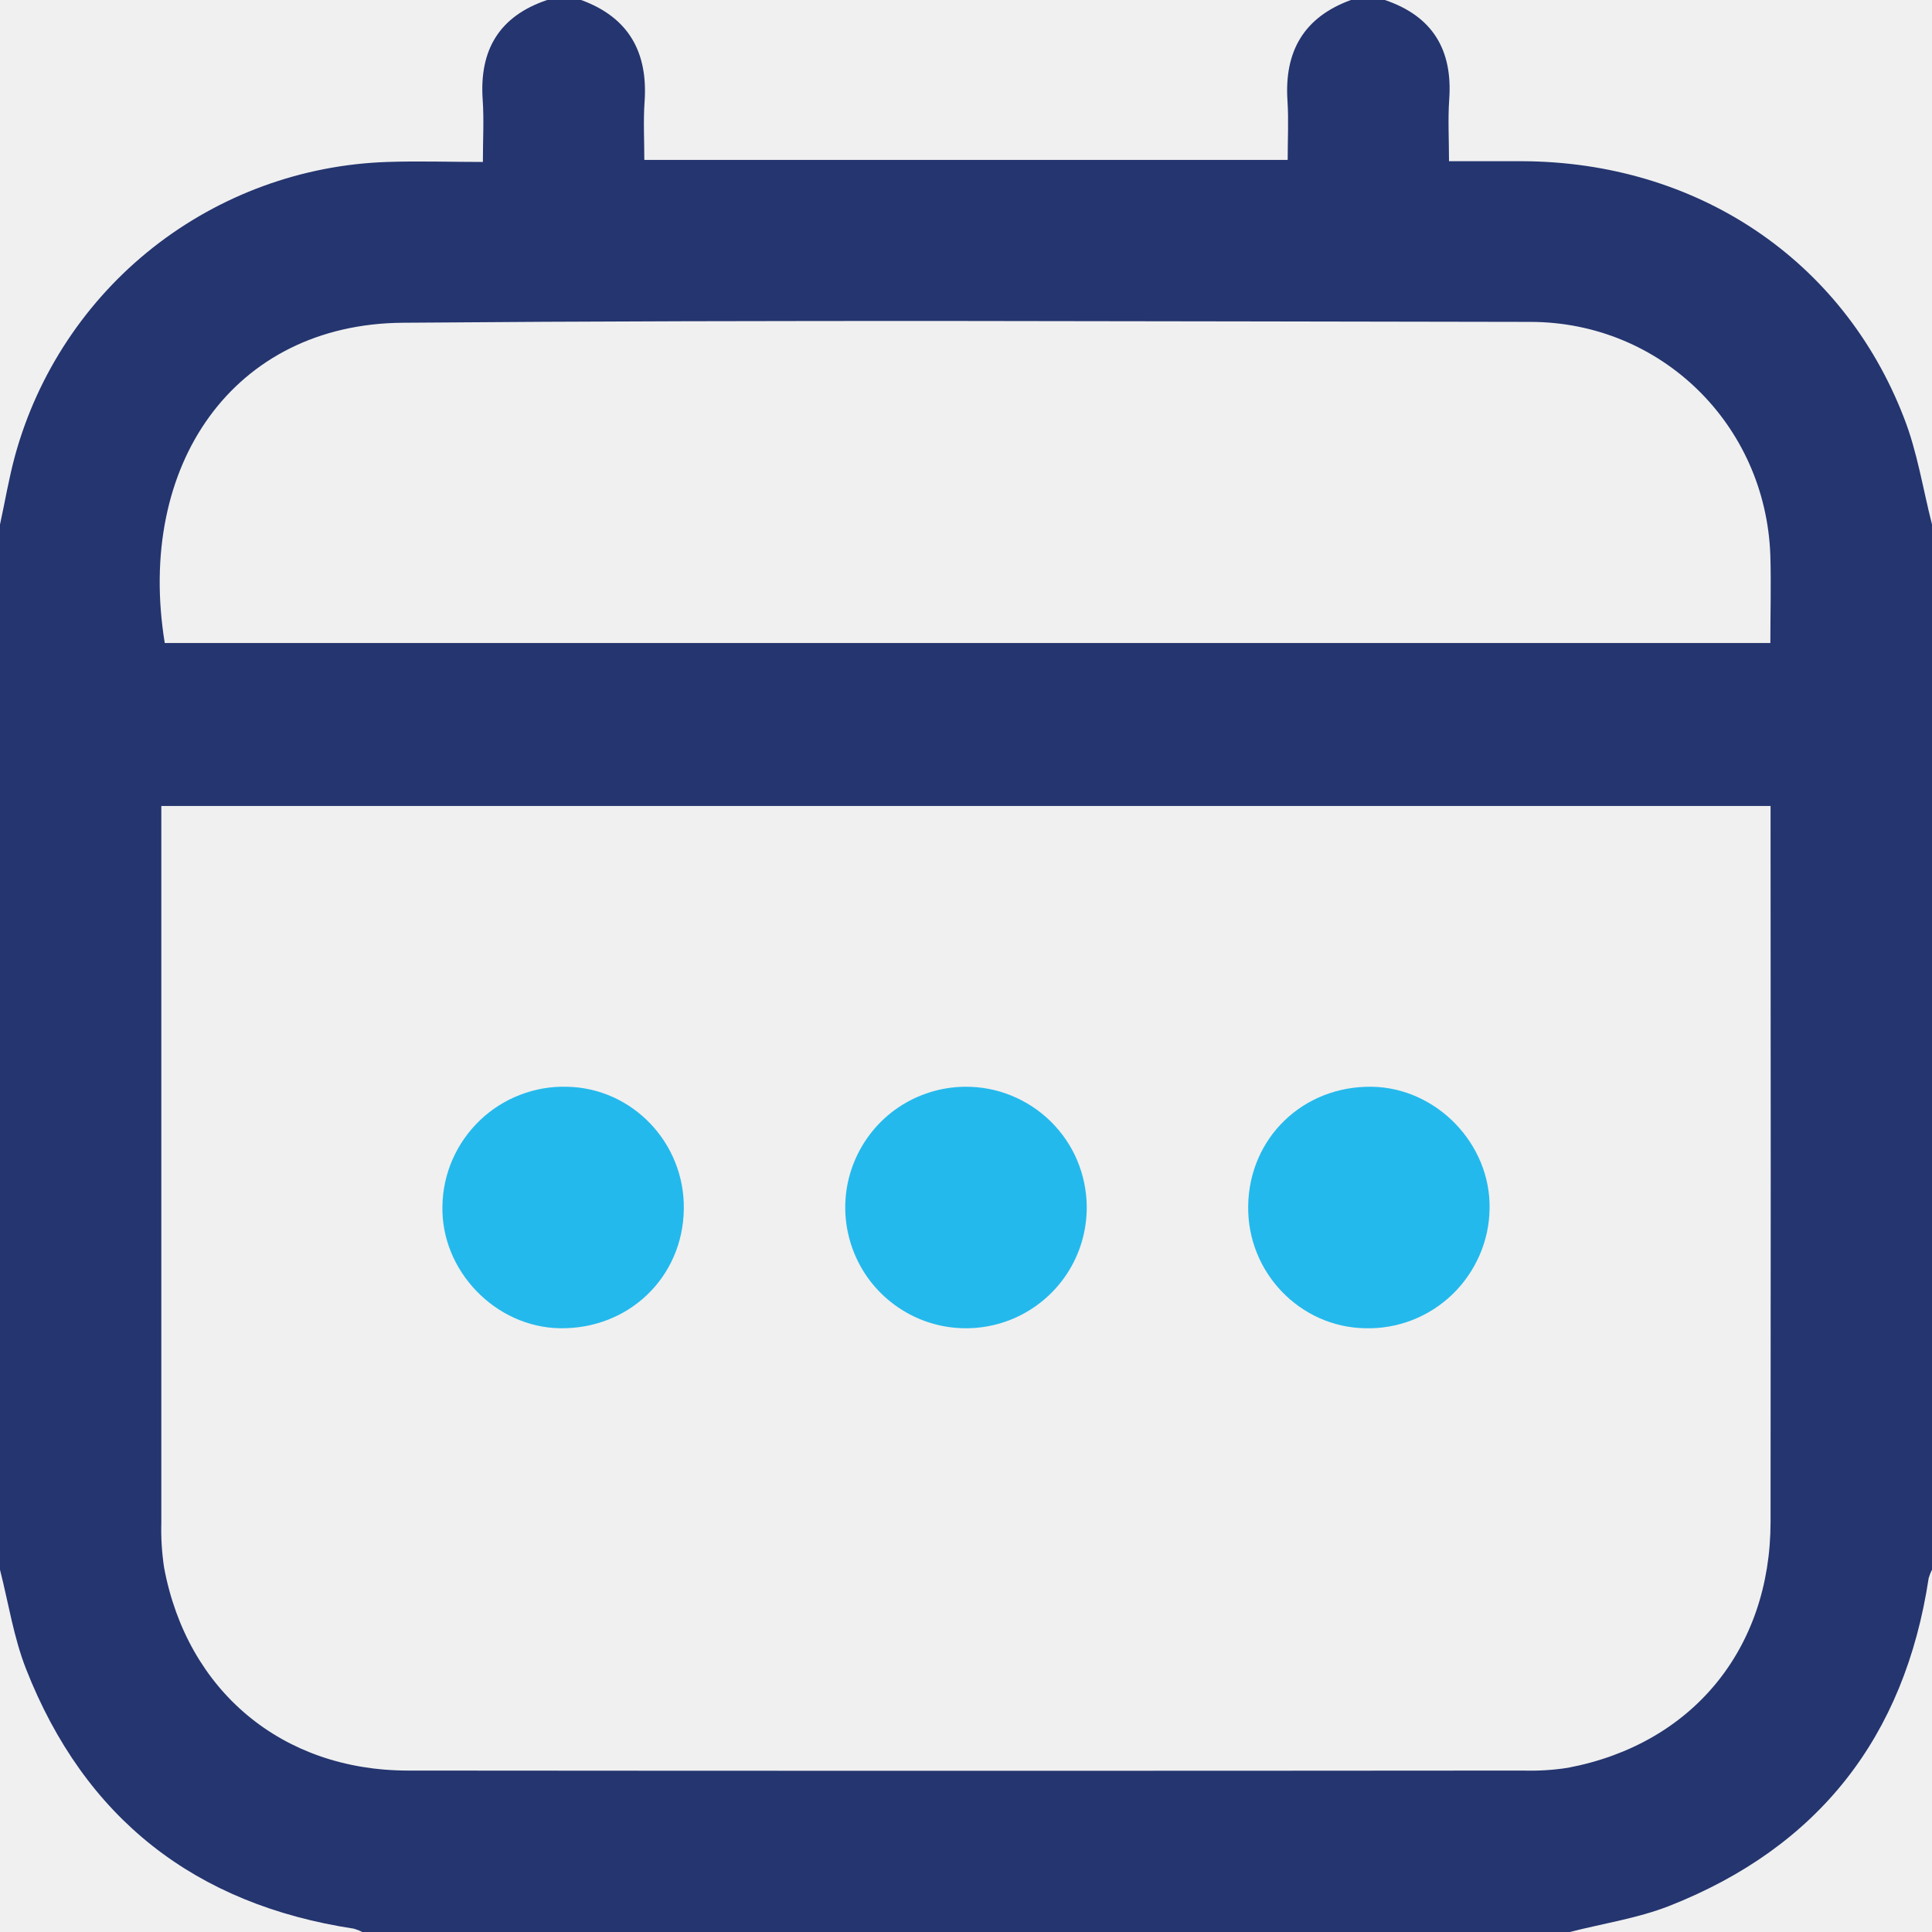
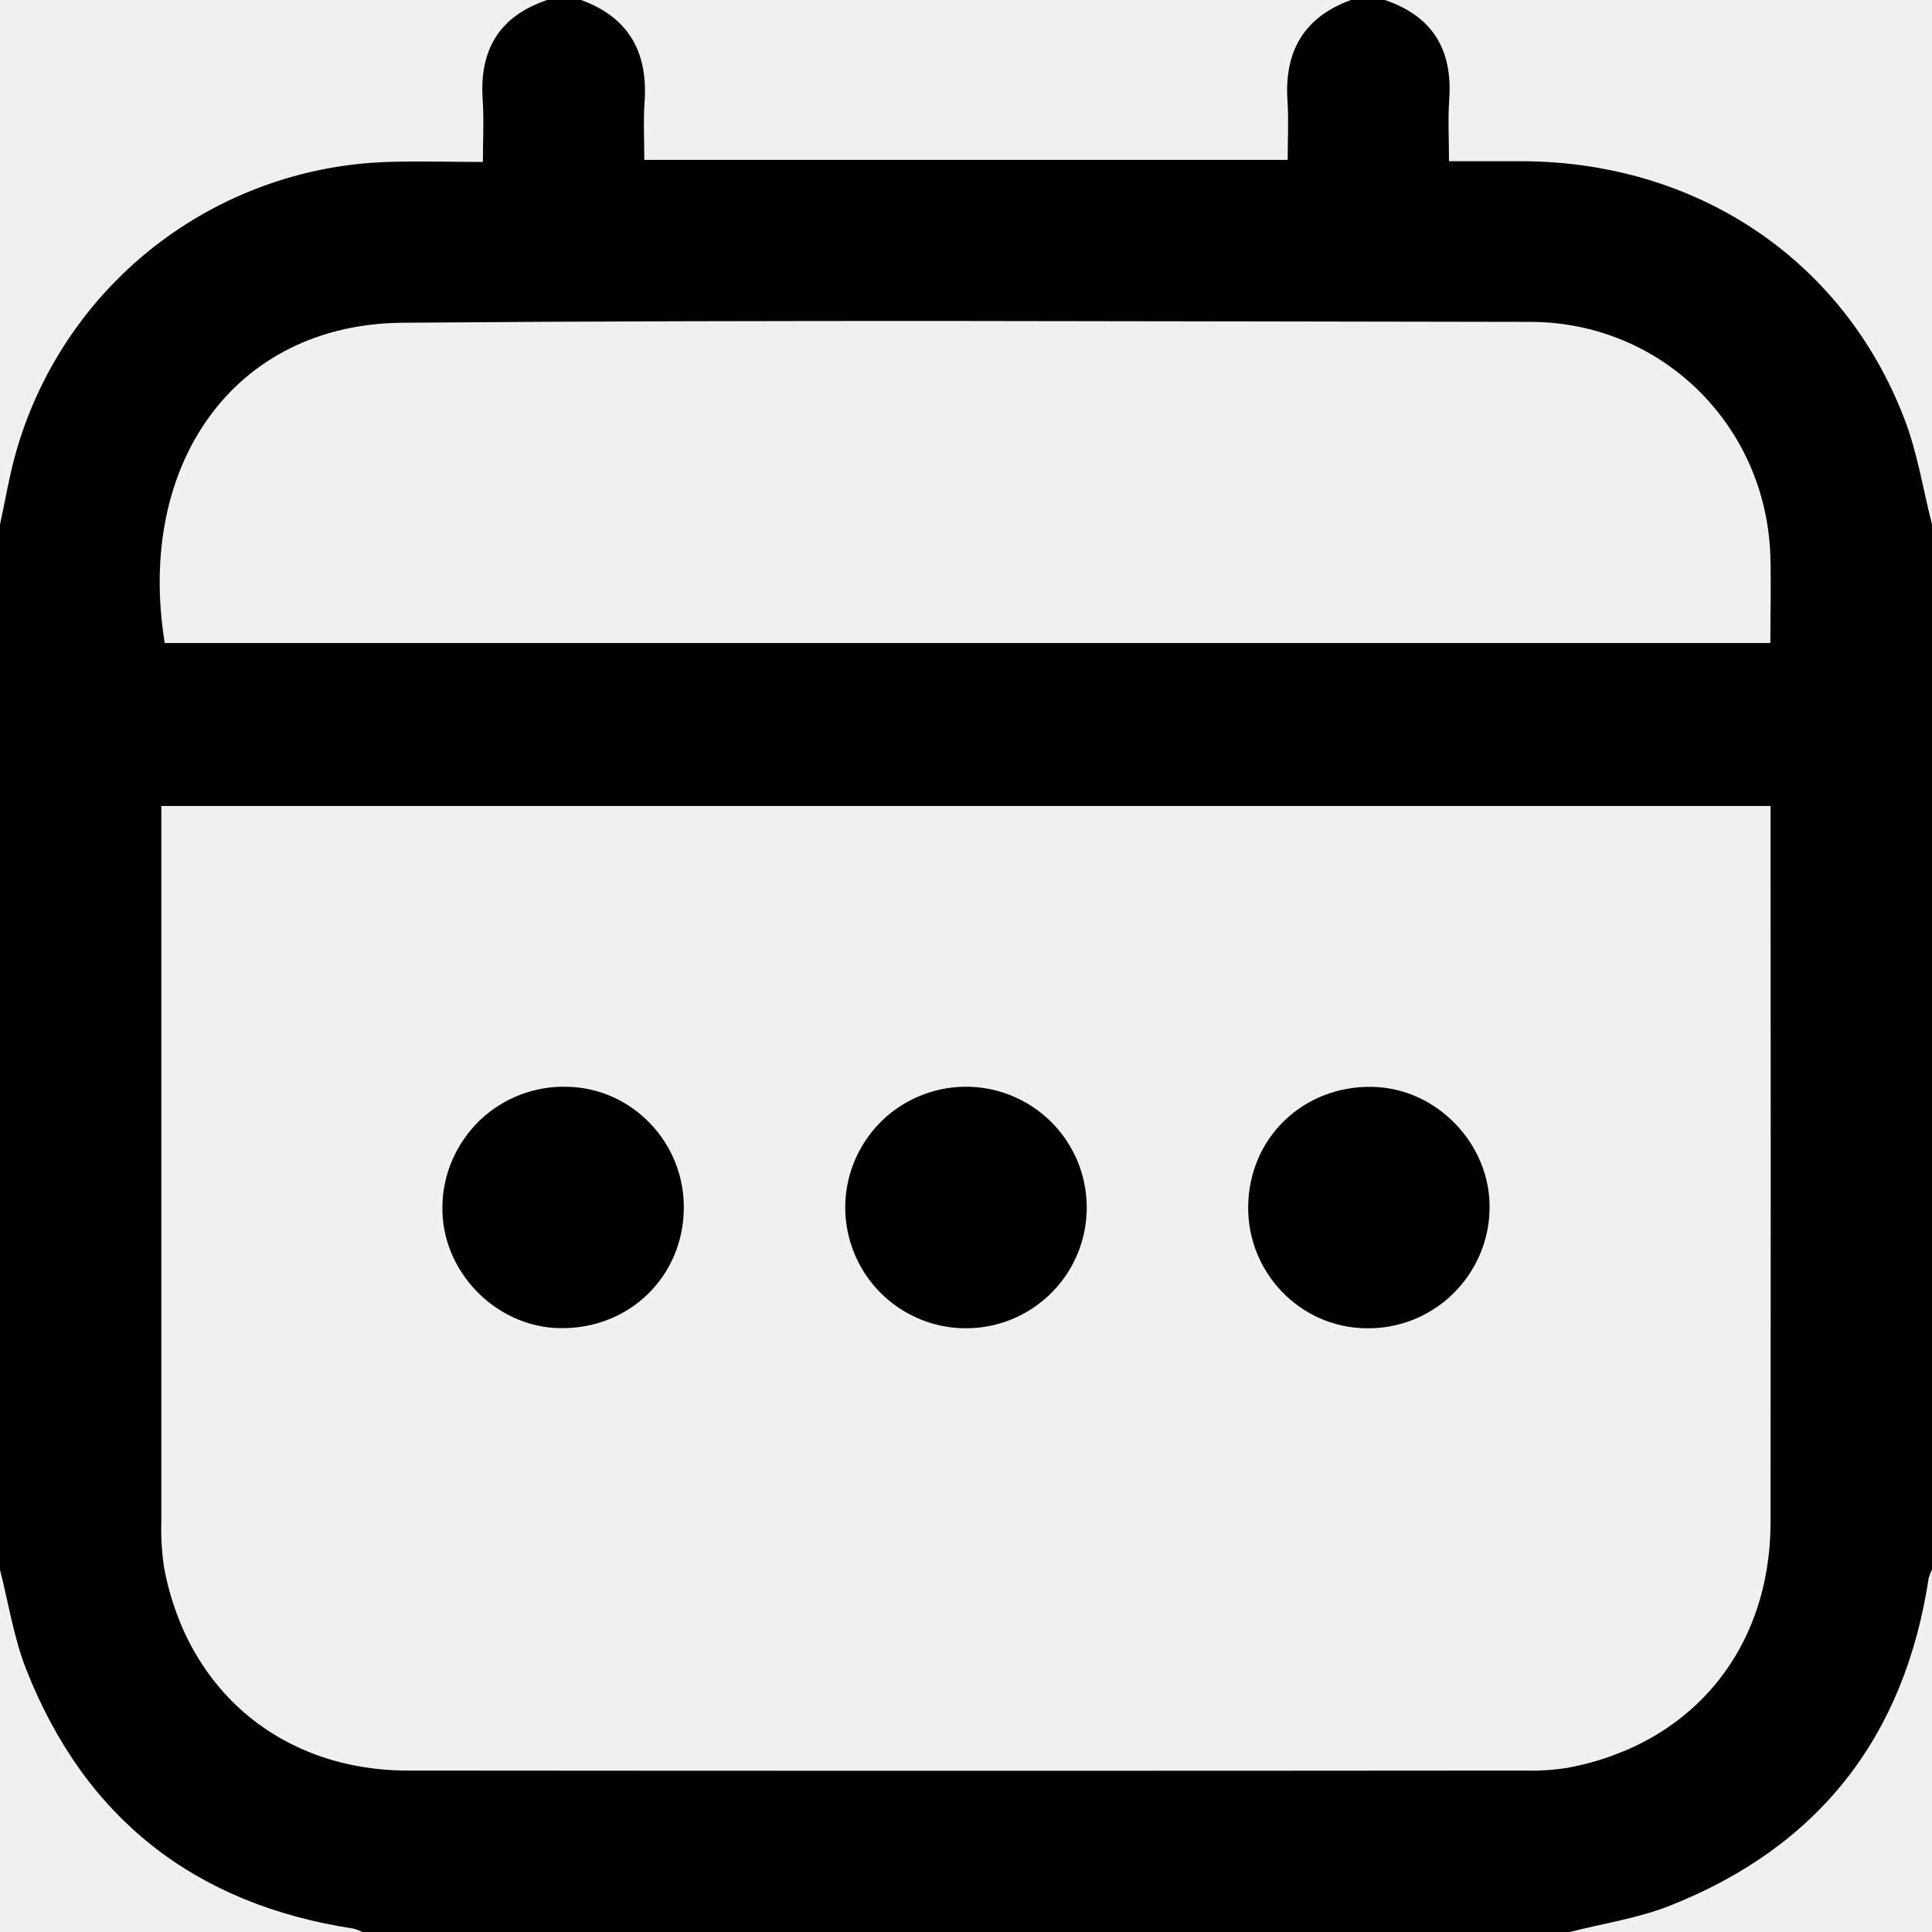
<svg xmlns="http://www.w3.org/2000/svg" width="18" height="18" viewBox="0 0 18 18" fill="none">
-   <g clip-path="url(#clip0)">
-     <path d="M14.625 18H3.375C3.35 17.987 3.324 17.977 3.297 17.969C1.818 17.744 0.79 16.943 0.243 15.55C0.127 15.255 0.079 14.934 0 14.625V4.887C0.047 4.672 0.083 4.454 0.141 4.242C0.352 3.477 0.802 2.798 1.426 2.306C2.05 1.815 2.815 1.535 3.608 1.509C3.899 1.499 4.19 1.509 4.499 1.509C4.499 1.298 4.51 1.112 4.497 0.928C4.465 0.463 4.653 0.15 5.098 0H5.414C5.862 0.163 6.039 0.492 6.005 0.954C5.993 1.132 6.003 1.311 6.003 1.49H11.997C11.997 1.298 12.007 1.117 11.995 0.937C11.965 0.478 12.148 0.16 12.586 0H12.902C13.347 0.15 13.535 0.464 13.502 0.926C13.489 1.111 13.5 1.297 13.5 1.502C13.738 1.502 13.958 1.502 14.179 1.502C15.803 1.507 17.168 2.413 17.739 3.893C17.863 4.209 17.915 4.554 18 4.886V14.625C17.987 14.65 17.977 14.676 17.969 14.703C17.745 16.182 16.943 17.21 15.55 17.758C15.255 17.873 14.934 17.921 14.625 18ZM1.503 7.509V7.682C1.503 9.85 1.503 12.018 1.503 14.185C1.499 14.326 1.508 14.467 1.529 14.606C1.744 15.755 2.628 16.495 3.8 16.496C7.263 16.499 10.725 16.499 14.188 16.496C14.329 16.5 14.469 16.492 14.608 16.47C15.765 16.251 16.495 15.365 16.496 14.18C16.498 12.018 16.498 9.855 16.496 7.693V7.509H1.503ZM16.494 5.991C16.494 5.713 16.502 5.444 16.494 5.176C16.452 3.956 15.475 3 14.258 2.999C10.755 2.995 7.252 2.978 3.75 3.007C2.175 3.02 1.265 4.333 1.535 5.991H16.494Z" fill="#24356F" />
-     <path d="M10.125 11.243C10.126 11.466 10.062 11.684 9.939 11.87C9.817 12.055 9.642 12.2 9.437 12.287C9.232 12.373 9.006 12.397 8.787 12.355C8.569 12.313 8.368 12.207 8.209 12.05C8.051 11.894 7.943 11.694 7.898 11.476C7.853 11.258 7.874 11.032 7.958 10.826C8.042 10.62 8.185 10.443 8.369 10.318C8.554 10.194 8.771 10.126 8.993 10.125C9.141 10.124 9.288 10.152 9.424 10.208C9.561 10.264 9.686 10.346 9.791 10.45C9.896 10.554 9.98 10.677 10.037 10.813C10.094 10.95 10.124 11.096 10.125 11.243Z" fill="#24B9EC" />
-     <path d="M6.371 11.264C6.363 11.899 5.859 12.384 5.218 12.375C4.615 12.366 4.108 11.838 4.122 11.237C4.124 11.087 4.156 10.94 4.216 10.803C4.276 10.666 4.362 10.543 4.47 10.439C4.577 10.336 4.704 10.255 4.844 10.201C4.983 10.147 5.131 10.121 5.28 10.125C5.89 10.135 6.38 10.647 6.371 11.264Z" fill="#24B9EC" />
-     <path d="M11.629 11.237C11.637 10.602 12.14 10.116 12.781 10.125C13.384 10.134 13.891 10.659 13.878 11.263C13.876 11.412 13.844 11.56 13.784 11.696C13.724 11.833 13.638 11.957 13.531 12.06C13.423 12.164 13.296 12.245 13.157 12.299C13.018 12.353 12.869 12.379 12.72 12.375C12.111 12.365 11.62 11.854 11.629 11.237Z" fill="#24B9EC" />
+   <g clip-path="url(#clip0_235_2207)">
+     <mask id="mask0_235_2207" style="mask-type:alpha" maskUnits="userSpaceOnUse" x="0" y="0" width="18" height="18">
+       <path d="M18 0H0V18H18V0Z" fill="white" />
+     </mask>
+     <g mask="url(#mask0_235_2207)">
+       <path d="M14.625 18H3.375C3.35 17.987 3.324 17.977 3.297 17.969C1.818 17.744 0.79 16.943 0.243 15.55C0.127 15.255 0.079 14.934 0 14.625V4.887C0.047 4.672 0.083 4.454 0.141 4.242C0.352 3.477 0.802 2.798 1.426 2.306C2.05 1.815 2.815 1.535 3.608 1.509C3.899 1.499 4.19 1.509 4.499 1.509C4.499 1.298 4.51 1.112 4.497 0.928C4.465 0.463 4.653 0.15 5.098 0H5.414C5.862 0.163 6.039 0.492 6.005 0.954C5.993 1.132 6.003 1.311 6.003 1.49H11.997C11.997 1.298 12.007 1.117 11.995 0.937C11.965 0.478 12.148 0.16 12.586 0H12.902C13.347 0.15 13.535 0.464 13.502 0.926C13.489 1.111 13.5 1.297 13.5 1.502C13.738 1.502 13.958 1.502 14.179 1.502C15.803 1.507 17.168 2.413 17.739 3.893C17.863 4.209 17.915 4.554 18 4.886V14.625C17.987 14.65 17.977 14.676 17.969 14.703C17.745 16.182 16.943 17.21 15.55 17.758C15.255 17.873 14.934 17.921 14.625 18ZM1.503 7.509V7.682C1.503 9.85 1.503 12.018 1.503 14.185C1.499 14.326 1.508 14.467 1.529 14.606C1.744 15.755 2.628 16.495 3.8 16.496C7.263 16.499 10.725 16.499 14.188 16.496C14.329 16.5 14.469 16.492 14.608 16.47C15.765 16.251 16.495 15.365 16.496 14.18C16.498 12.018 16.498 9.855 16.496 7.693V7.509H1.503ZM16.494 5.991C16.494 5.713 16.502 5.444 16.494 5.176C16.452 3.956 15.475 3 14.258 2.999C10.755 2.995 7.252 2.978 3.75 3.007C2.175 3.02 1.265 4.333 1.535 5.991H16.494Z" fill="black" />
+       <path d="M10.125 11.243C10.126 11.466 10.062 11.684 9.939 11.87C9.817 12.055 9.642 12.2 9.437 12.287C9.232 12.373 9.006 12.397 8.787 12.355C8.569 12.313 8.368 12.207 8.209 12.05C8.051 11.894 7.943 11.694 7.898 11.476C7.853 11.258 7.874 11.032 7.958 10.826C8.042 10.62 8.185 10.443 8.369 10.318C8.554 10.194 8.771 10.126 8.993 10.125C9.141 10.124 9.288 10.152 9.424 10.208C9.561 10.264 9.686 10.346 9.791 10.45C9.896 10.554 9.979 10.677 10.037 10.813C10.094 10.95 10.124 11.096 10.125 11.243Z" fill="black" />
+       <path d="M6.371 11.264C6.362 11.899 5.859 12.384 5.218 12.374C4.615 12.366 4.107 11.838 4.122 11.236C4.124 11.087 4.156 10.94 4.216 10.803C4.276 10.666 4.362 10.543 4.469 10.439C4.577 10.336 4.704 10.255 4.843 10.201C4.983 10.147 5.131 10.121 5.28 10.125C5.89 10.135 6.38 10.647 6.371 11.264Z" fill="black" />
+       <path d="M11.629 11.237C11.637 10.602 12.14 10.116 12.781 10.126C13.384 10.134 13.89 10.66 13.878 11.263C13.876 11.412 13.844 11.56 13.784 11.697C13.724 11.834 13.638 11.957 13.53 12.061C13.423 12.164 13.296 12.245 13.157 12.299C13.018 12.353 12.869 12.379 12.72 12.375C12.111 12.365 11.62 11.854 11.629 11.237Z" fill="black" />
+     </g>
  </g>
  <defs>
-     <clipPath id="clip0">
+     <clipPath id="clip0_235_2207">
      <rect width="18" height="18" fill="white" />
    </clipPath>
  </defs>
</svg>
